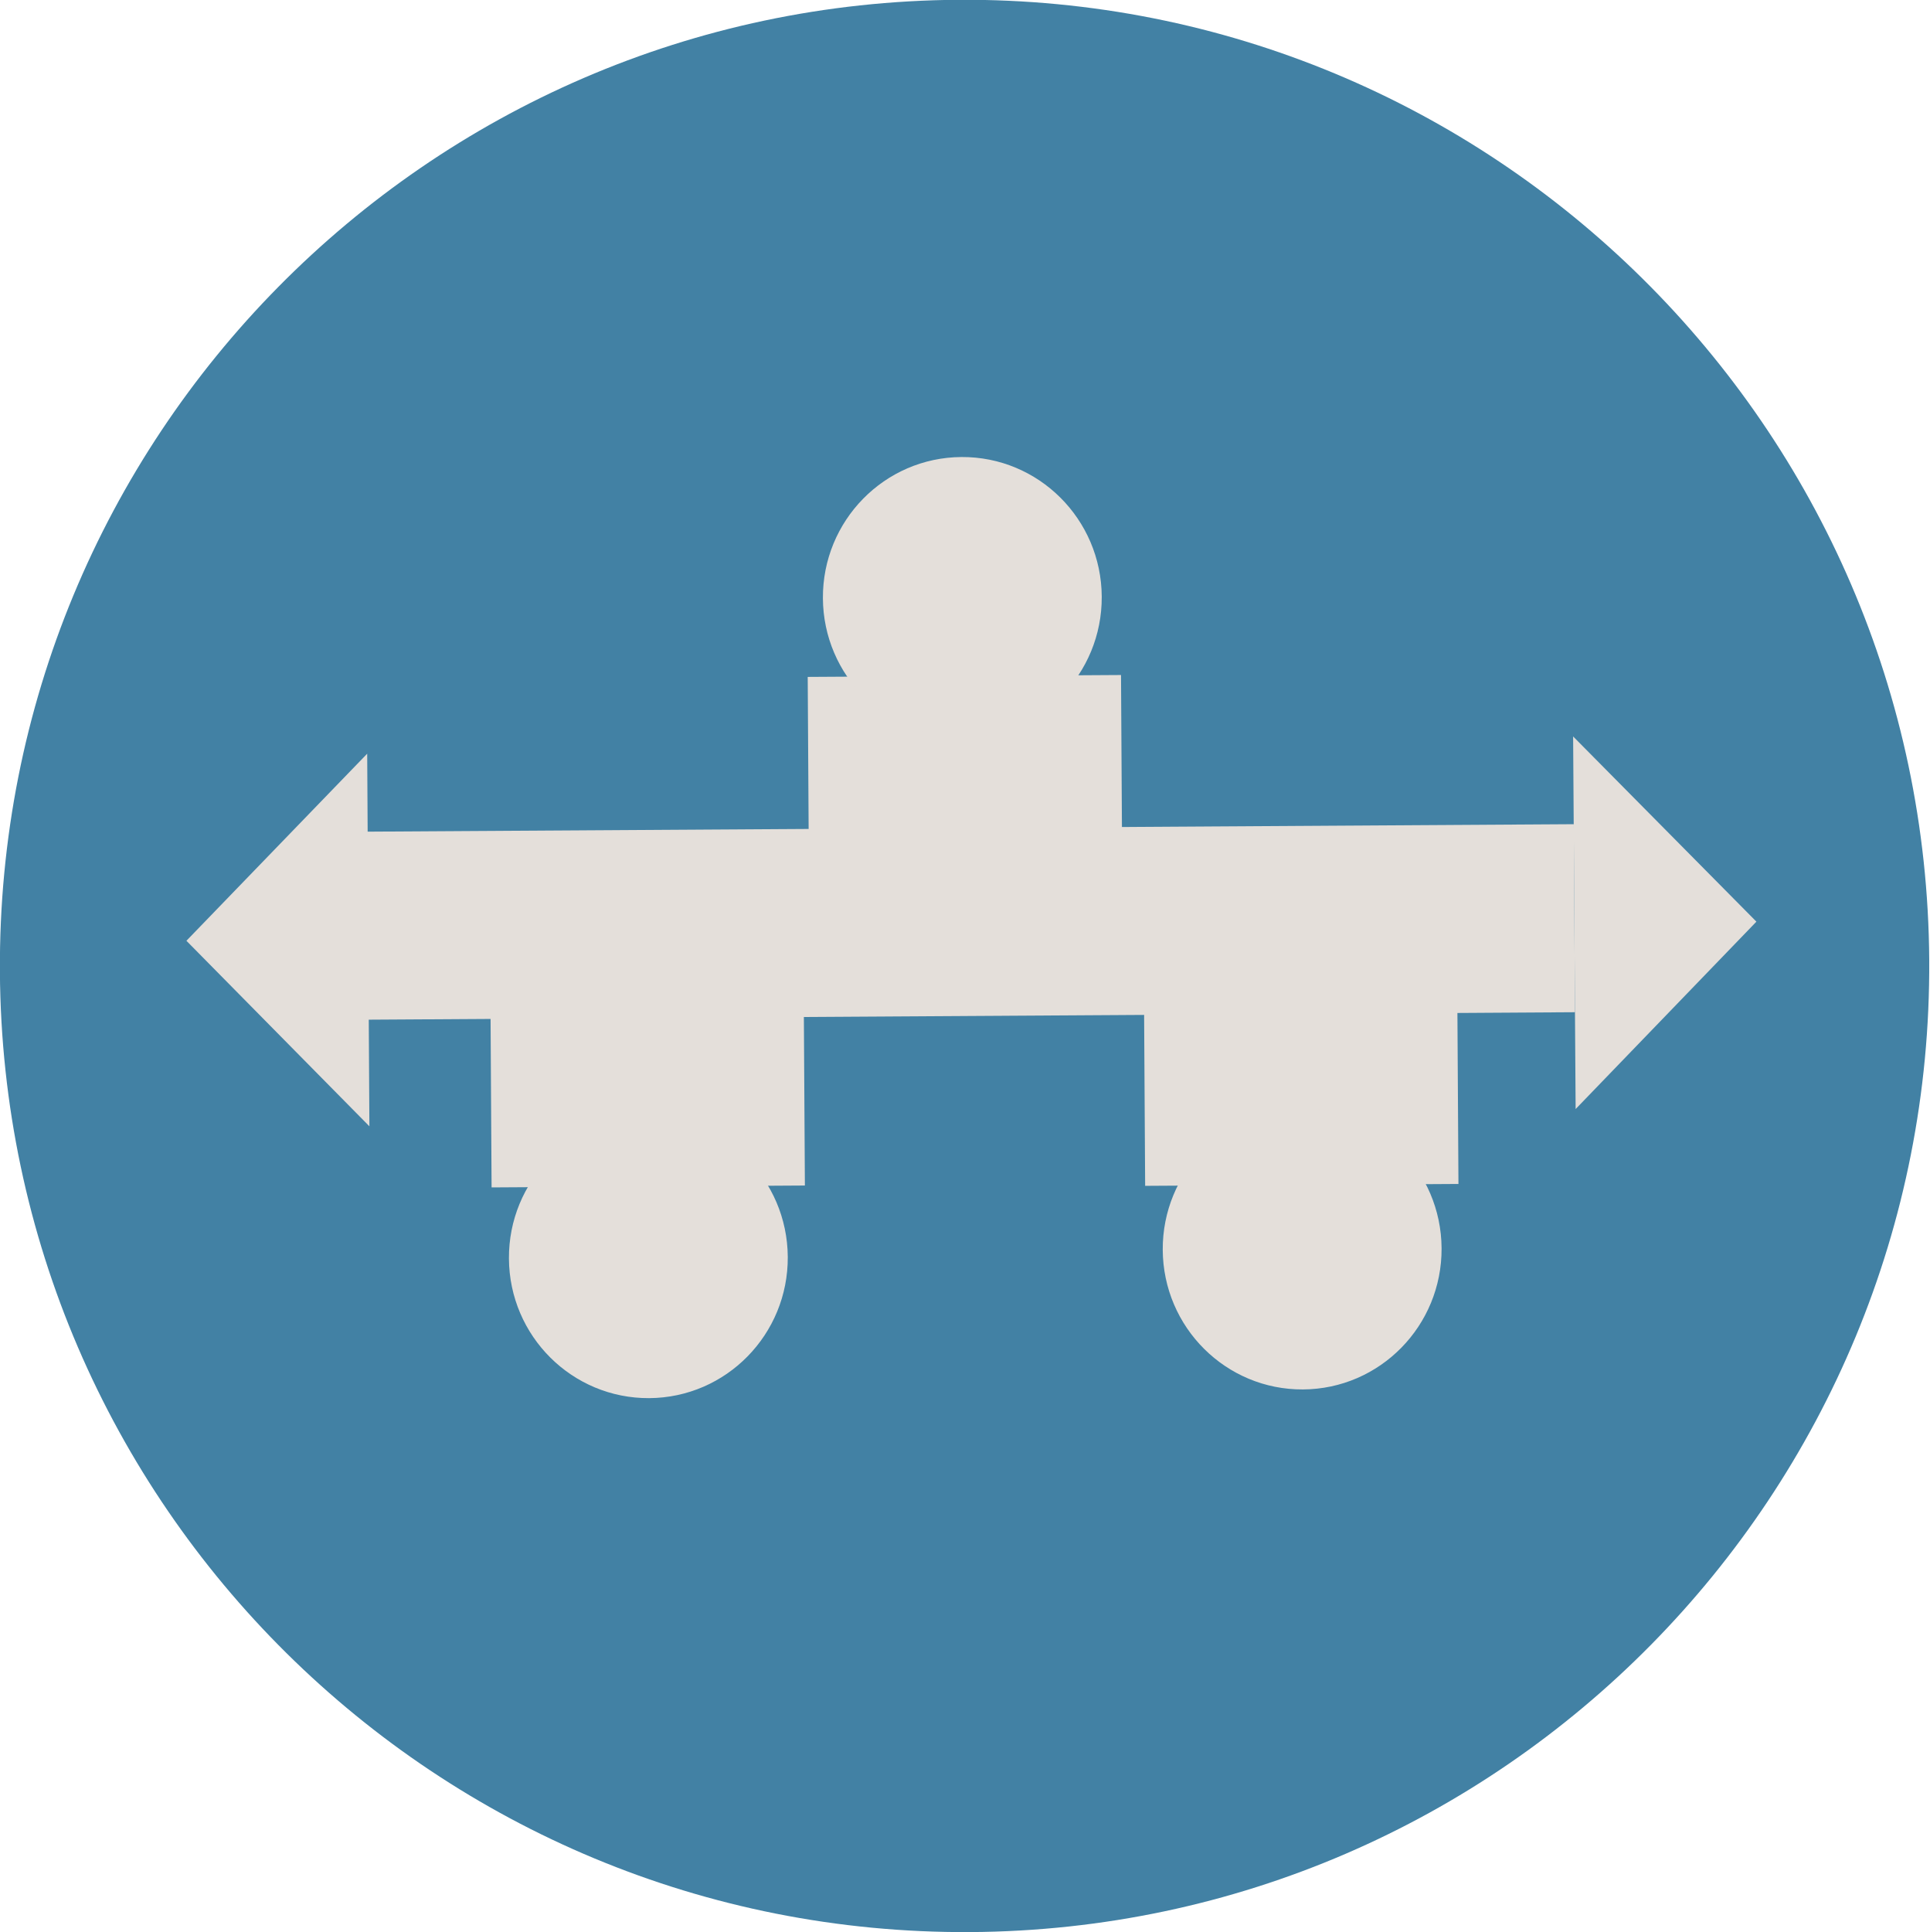
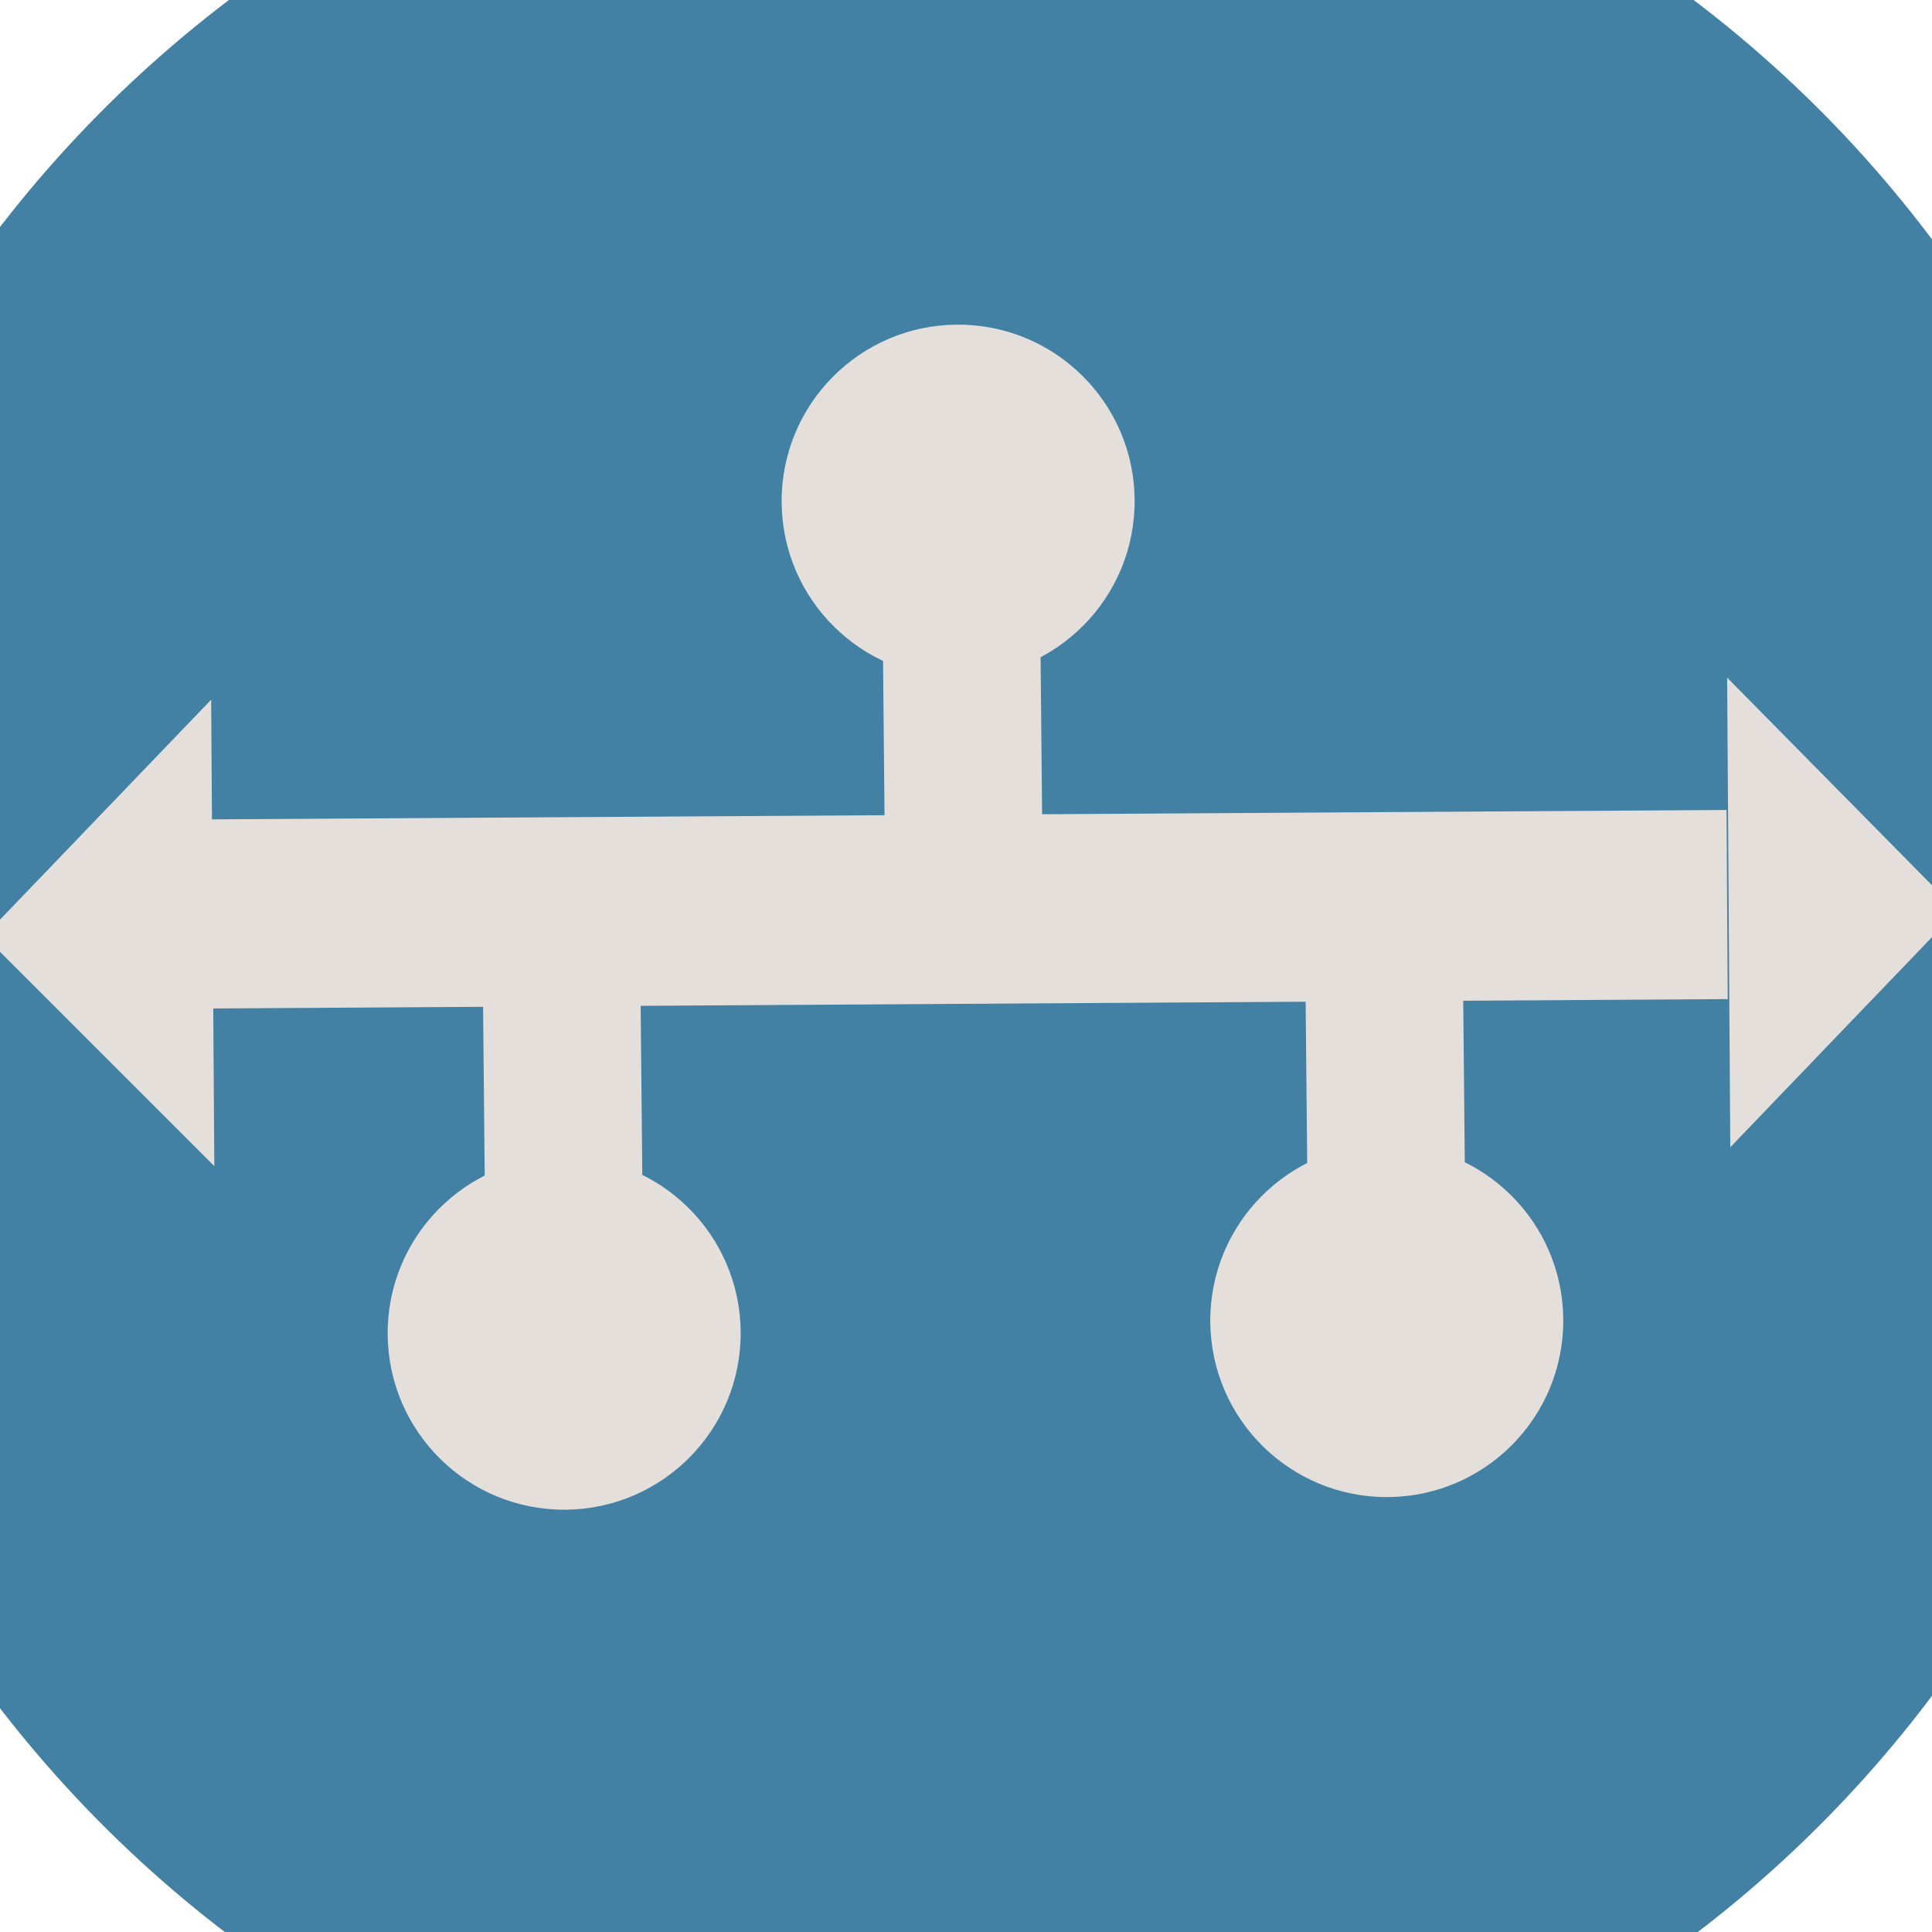
- <svg xmlns="http://www.w3.org/2000/svg" id="Layer_1" data-name="Layer 1" viewBox="0 0 61.58 61.65">
-   <defs>
-     <style>.cls-1{fill:#4281a4;}.cls-2,.cls-3{fill:none;stroke:#e4dfda;stroke-miterlimit:10;}.cls-2{stroke-width:6px;}.cls-3{stroke-width:10px;}.cls-4{fill:#e4dfda;}</style>
-   </defs>
-   <ellipse class="cls-1" cx="30.51" cy="30.65" rx="30.79" ry="30.83" transform="translate(0.09 0.36) rotate(-0.35)" />
-   <line class="cls-2" x1="50.25" y1="29.3" x2="11.42" y2="29.54" />
-   <line class="cls-3" x1="41.5" y1="29.5" x2="41.55" y2="37.81" />
-   <line class="cls-3" x1="20.64" y1="29.55" x2="20.69" y2="37.86" />
-   <line class="cls-3" x1="30.78" y1="21.57" x2="30.83" y2="29.87" />
-   <ellipse class="cls-4" cx="30.44" cy="18.89" rx="4.45" ry="4.48" transform="translate(0.16 0.36) rotate(-0.35)" />
-   <polygon class="cls-4" points="56.06 29.41 50.21 23.5 50.29 35.39 56.06 29.41" />
-   <polygon class="cls-4" points="5.95 30.02 11.79 35.94 11.72 24.05 5.95 30.02" />
-   <ellipse class="cls-4" cx="41.28" cy="39.68" rx="4.45" ry="4.48" transform="translate(0.04 0.43) rotate(-0.35)" />
-   <ellipse class="cls-4" cx="20.42" cy="39.96" rx="4.45" ry="4.48" transform="translate(0.03 0.3) rotate(-0.35)" />
+ <svg xmlns="http://www.w3.org/2000/svg" version="1.1" id="Layer_1" x="0px" y="0px" viewBox="0 0 61.3 61.3" style="enable-background:new 0 0 61.3 61.3;" xml:space="preserve">
+   <style type="text/css">
+ 	.st0{fill:#4281A4;}
+ 	.st1{fill:none;stroke:#E4DFDA;stroke-width:6;stroke-miterlimit:10;}
+ 	.st2{fill:none;stroke:#E4DFDA;stroke-width:5;stroke-miterlimit:10;}
+ 	.st3{fill:#E4DFDA;}
+ </style>
+   <ellipse transform="matrix(1 -6.186884e-03 6.186884e-03 1 -0.1891 0.1894)" class="st0" cx="30.5" cy="30.7" rx="38.5" ry="38.5" />
+   <line class="st1" x1="54.8" y1="28.7" x2="6.3" y2="29" />
+   <line class="st2" x1="43.9" y1="29" x2="44" y2="39.4" />
+   <line class="st2" x1="17.8" y1="29.1" x2="17.9" y2="39.4" />
+   <line class="st2" x1="30.5" y1="19.1" x2="30.6" y2="29.5" />
+   <ellipse transform="matrix(1 -6.174122e-03 6.174122e-03 1 -9.786075e-02 0.1881)" class="st3" cx="30.4" cy="15.9" rx="5.6" ry="5.6" />
+   <polygon class="st3" points="62.1,28.9 54.8,21.5 54.9,36.4 " />
+   <polygon class="st3" points="-0.5,29.7 6.8,37 6.7,22.2 " />
+   <ellipse transform="matrix(1 -6.183693e-03 6.183693e-03 1 -0.2585 0.2728)" class="st3" cx="44" cy="41.9" rx="5.6" ry="5.6" />
+   <ellipse transform="matrix(1 -6.183693e-03 6.183693e-03 1 -0.2611 0.1115)" class="st3" cx="17.9" cy="42.3" rx="5.6" ry="5.6" />
</svg>
